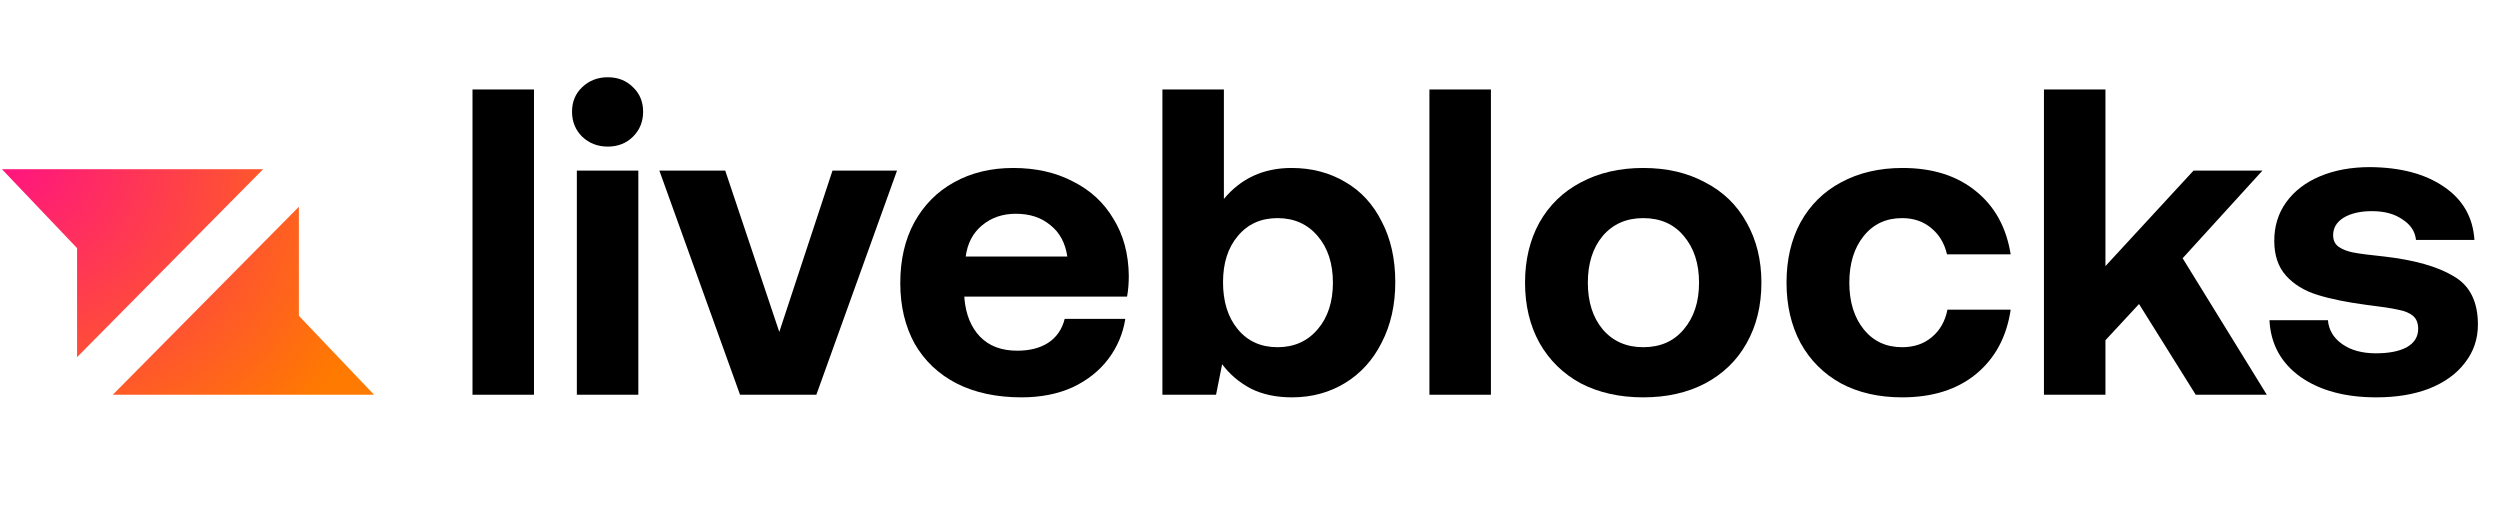
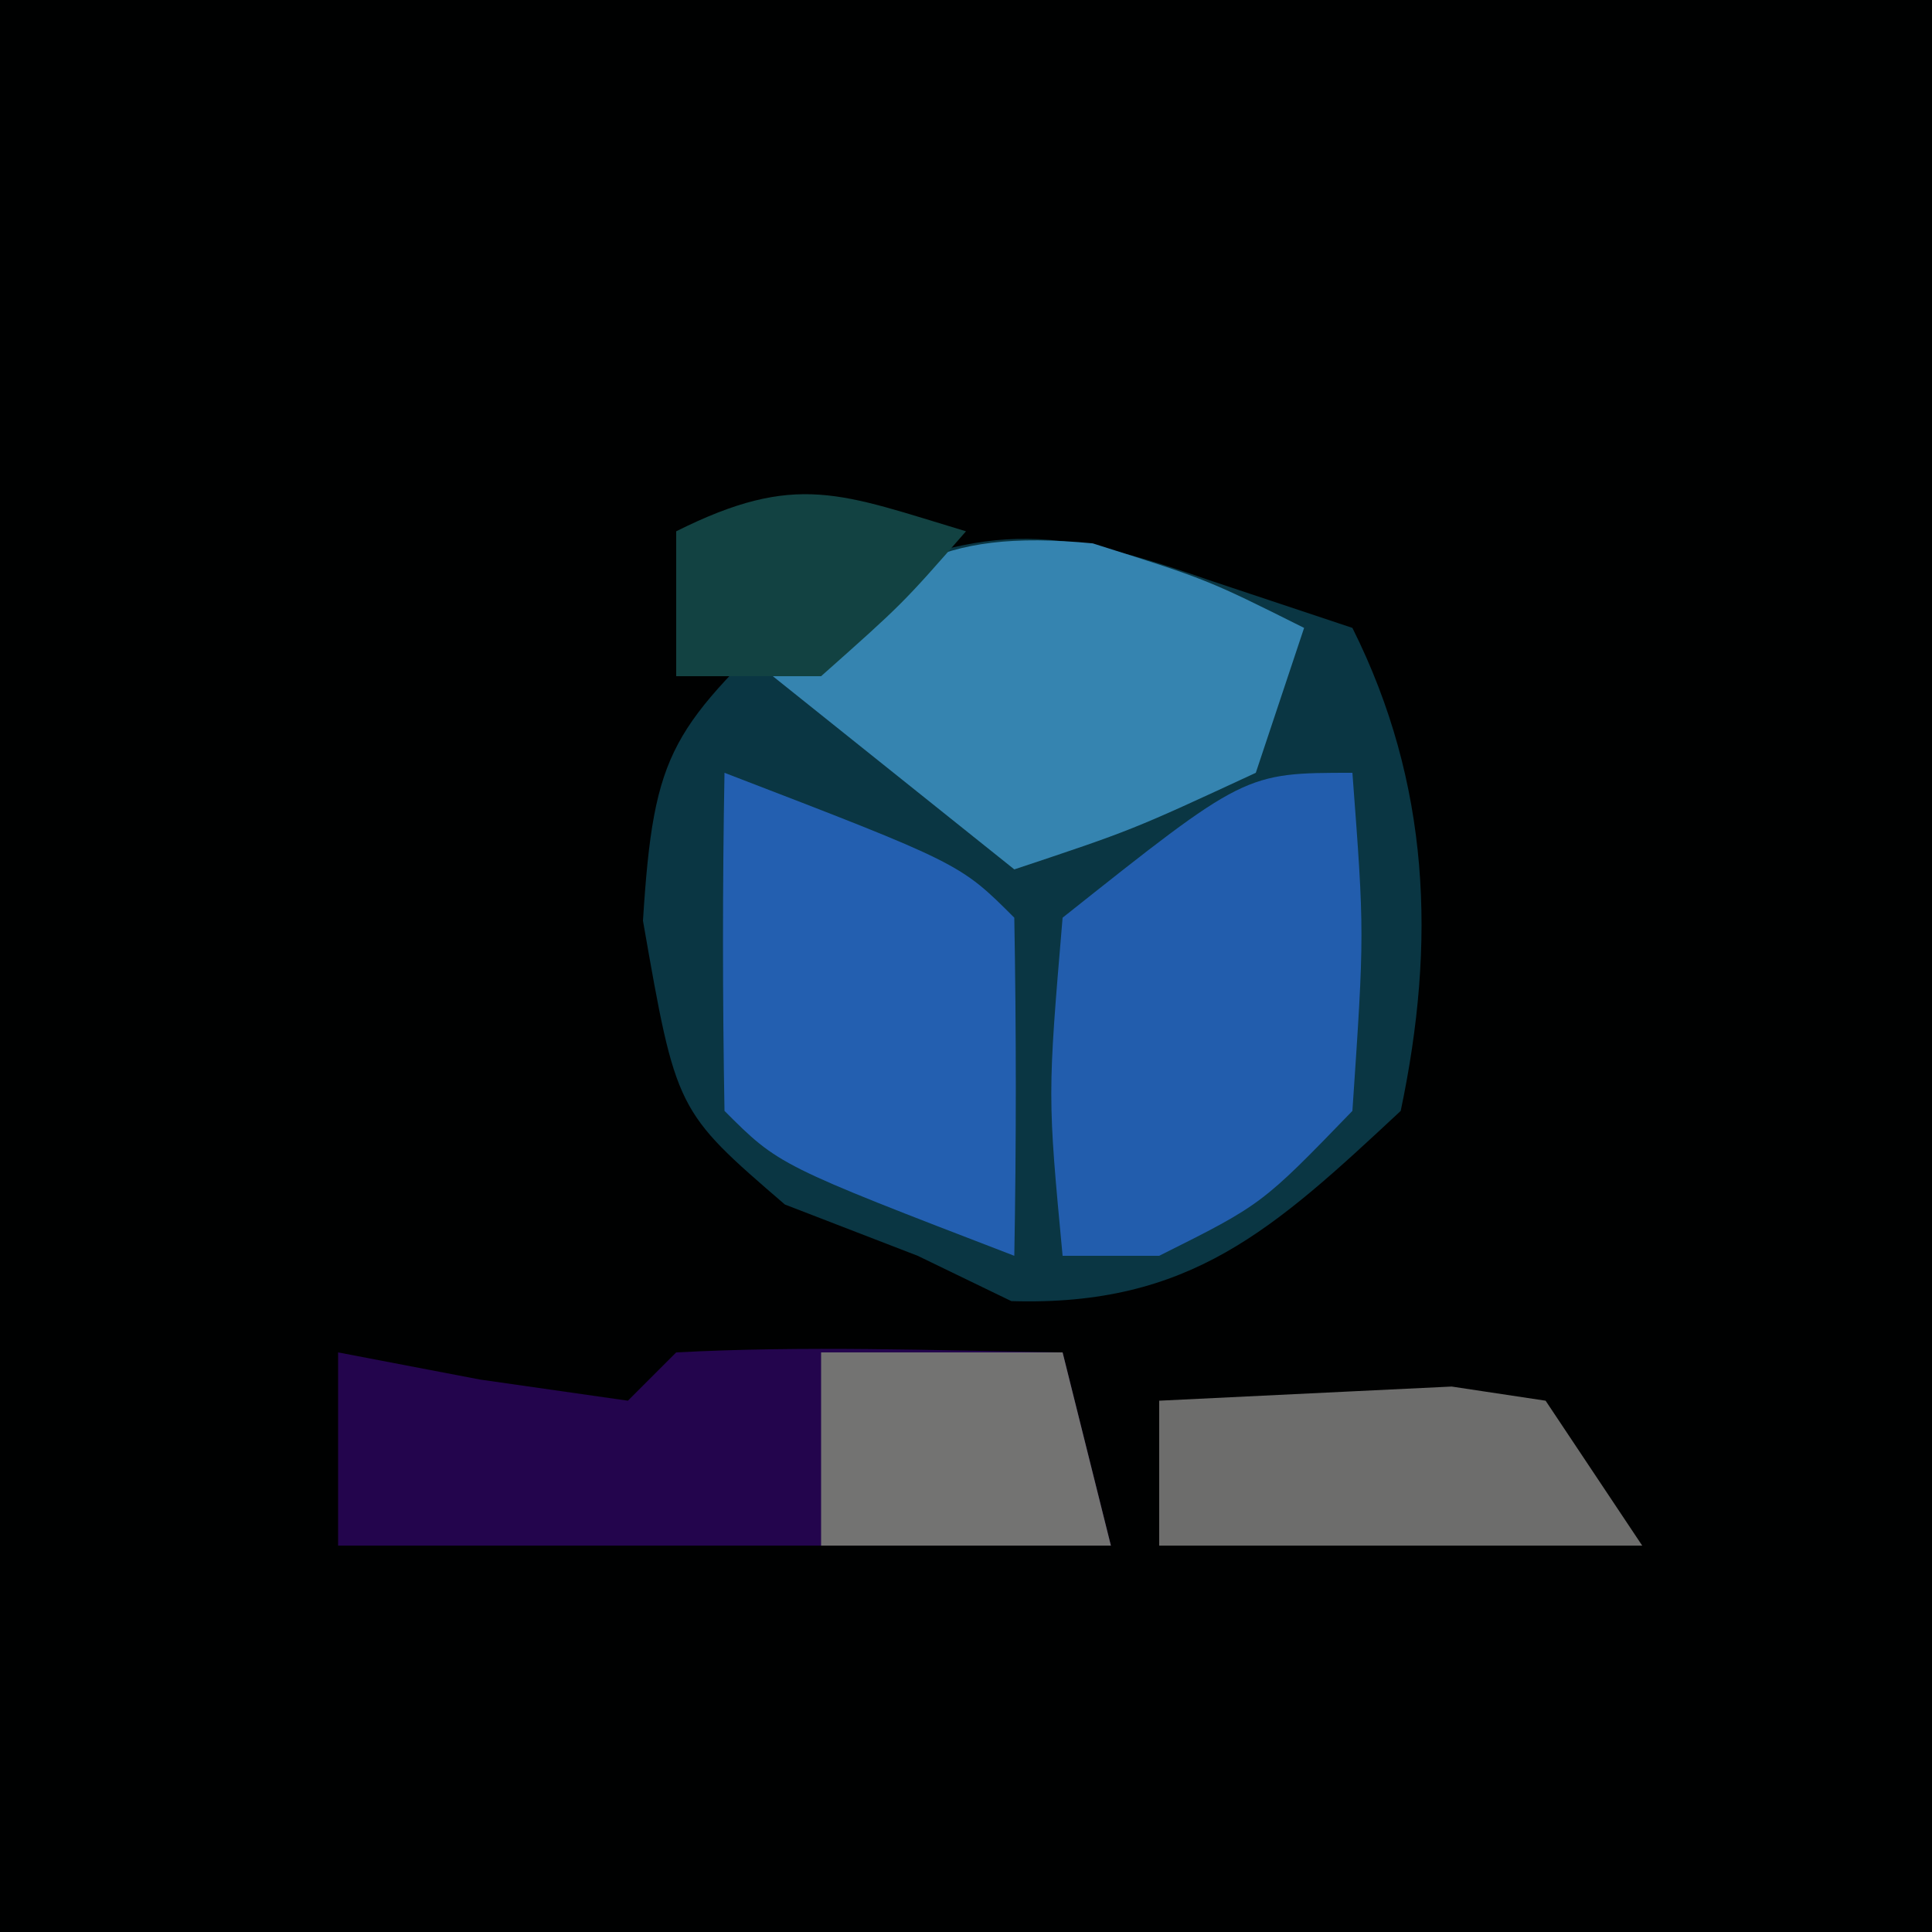
- <svg xmlns="http://www.w3.org/2000/svg" width="133" height="28" viewBox="0 0 133 28" fill="none">
-   <path fill-rule="evenodd" clip-rule="evenodd" d="M14 9H0.1L4.1 13.2V19L14 9ZM6 21H19.9L15.9 16.8V11L6 21Z" fill="url(#paint0_radial)" />
-   <path d="M25.137 4.76H28.408V21H25.137V4.76Z" fill="#000" />
-   <path d="M32.335 4.11C32.876 4.11 33.325 4.288 33.68 4.644C34.036 4.984 34.214 5.417 34.214 5.943C34.214 6.469 34.036 6.91 33.68 7.266C33.325 7.621 32.876 7.799 32.335 7.799C31.794 7.799 31.337 7.621 30.966 7.266C30.61 6.91 30.432 6.469 30.432 5.943C30.432 5.417 30.61 4.984 30.966 4.644C31.337 4.288 31.794 4.11 32.335 4.11ZM30.688 9.075H33.959V21H30.688V9.075Z" fill="#000" />
-   <path d="M35.078 9.075H38.582L41.458 17.659L44.289 9.075H47.722L43.43 21H39.37L35.078 9.075Z" fill="#000" />
-   <path d="M47.895 15.061C47.895 13.823 48.143 12.748 48.638 11.836C49.148 10.908 49.852 10.197 50.749 9.702C51.662 9.191 52.713 8.936 53.904 8.936C55.111 8.936 56.17 9.176 57.083 9.655C58.011 10.119 58.73 10.784 59.24 11.65C59.766 12.501 60.037 13.506 60.052 14.666C60.052 15.084 60.021 15.455 59.959 15.78H51.306V15.873C51.383 16.739 51.662 17.419 52.141 17.914C52.62 18.409 53.278 18.657 54.113 18.657C54.778 18.657 55.327 18.518 55.76 18.239C56.209 17.945 56.503 17.52 56.642 16.963H59.867C59.743 17.752 59.441 18.463 58.962 19.098C58.482 19.732 57.848 20.234 57.059 20.606C56.271 20.961 55.366 21.139 54.345 21.139C53.015 21.139 51.863 20.892 50.888 20.397C49.929 19.902 49.187 19.198 48.661 18.286C48.151 17.358 47.895 16.283 47.895 15.061ZM56.781 13.646C56.673 12.919 56.371 12.362 55.876 11.975C55.397 11.573 54.786 11.372 54.044 11.372C53.332 11.372 52.729 11.581 52.234 11.998C51.754 12.4 51.468 12.95 51.376 13.646H56.781Z" fill="#000" />
-   <path d="M68.707 8.936C69.774 8.936 70.725 9.183 71.561 9.678C72.396 10.158 73.046 10.862 73.51 11.79C73.989 12.702 74.229 13.777 74.229 15.014C74.229 16.221 73.989 17.288 73.51 18.216C73.046 19.144 72.396 19.863 71.561 20.374C70.725 20.884 69.782 21.139 68.73 21.139C67.895 21.139 67.168 20.985 66.549 20.675C65.931 20.35 65.421 19.917 65.018 19.376L64.694 21H61.84V4.76H65.111V10.583C66.024 9.485 67.222 8.936 68.707 8.936ZM67.965 18.471C68.846 18.471 69.558 18.154 70.099 17.52C70.641 16.886 70.911 16.058 70.911 15.038C70.911 14.017 70.641 13.189 70.099 12.555C69.558 11.921 68.846 11.604 67.965 11.604C67.083 11.604 66.379 11.921 65.853 12.555C65.328 13.174 65.065 13.994 65.065 15.014C65.065 16.051 65.328 16.886 65.853 17.52C66.379 18.154 67.083 18.471 67.965 18.471Z" fill="#000" />
-   <path d="M76.045 4.76H79.317V21H76.045V4.76Z" fill="#000" />
-   <path d="M87.419 21.139C86.167 21.139 85.061 20.892 84.102 20.397C83.158 19.886 82.424 19.167 81.898 18.239C81.387 17.311 81.132 16.244 81.132 15.038C81.132 13.831 81.387 12.764 81.898 11.836C82.424 10.908 83.158 10.197 84.102 9.702C85.061 9.191 86.167 8.936 87.419 8.936C88.672 8.936 89.77 9.191 90.714 9.702C91.673 10.197 92.407 10.908 92.918 11.836C93.444 12.764 93.707 13.831 93.707 15.038C93.707 16.259 93.444 17.334 92.918 18.262C92.407 19.175 91.673 19.886 90.714 20.397C89.77 20.892 88.672 21.139 87.419 21.139ZM87.419 18.471C88.332 18.471 89.051 18.154 89.577 17.52C90.118 16.886 90.389 16.058 90.389 15.038C90.389 14.017 90.118 13.189 89.577 12.555C89.051 11.921 88.332 11.604 87.419 11.604C86.522 11.604 85.803 11.921 85.262 12.555C84.736 13.189 84.473 14.017 84.473 15.038C84.473 16.058 84.736 16.886 85.262 17.52C85.803 18.154 86.522 18.471 87.419 18.471Z" fill="#000" />
-   <path d="M106.968 16.476C106.751 17.93 106.133 19.074 105.112 19.91C104.107 20.729 102.8 21.139 101.191 21.139C99.954 21.139 98.871 20.892 97.943 20.397C97.015 19.886 96.296 19.167 95.785 18.239C95.291 17.311 95.043 16.244 95.043 15.038C95.043 13.816 95.291 12.748 95.785 11.836C96.296 10.908 97.015 10.197 97.943 9.702C98.887 9.191 99.977 8.936 101.214 8.936C102.807 8.936 104.107 9.346 105.112 10.166C106.117 10.97 106.736 12.091 106.968 13.53H103.581C103.442 12.942 103.163 12.478 102.746 12.138C102.328 11.782 101.81 11.604 101.191 11.604C100.34 11.604 99.66 11.921 99.15 12.555C98.639 13.189 98.384 14.017 98.384 15.038C98.384 16.058 98.639 16.886 99.15 17.52C99.66 18.154 100.34 18.471 101.191 18.471C101.825 18.471 102.351 18.293 102.769 17.938C103.202 17.582 103.48 17.095 103.604 16.476H106.968Z" fill="#000" />
-   <path d="M108.738 4.76H112.01V14.156L116.696 9.075H120.362L116.116 13.738L120.594 21H116.812L113.796 16.174L112.01 18.1V21H108.738V4.76Z" fill="#000" />
-   <path d="M123.845 17.033C123.891 17.559 124.146 17.984 124.61 18.309C125.074 18.634 125.67 18.796 126.397 18.796C127.093 18.796 127.642 18.688 128.044 18.471C128.446 18.239 128.647 17.914 128.647 17.497C128.647 17.188 128.554 16.956 128.369 16.801C128.183 16.646 127.92 16.538 127.58 16.476C127.24 16.399 126.683 16.314 125.909 16.221C124.858 16.082 123.984 15.904 123.288 15.687C122.592 15.471 122.035 15.13 121.617 14.666C121.2 14.202 120.991 13.584 120.991 12.81C120.991 12.037 121.2 11.357 121.617 10.769C122.051 10.166 122.654 9.702 123.427 9.377C124.2 9.052 125.09 8.89 126.095 8.89C127.719 8.905 129.026 9.253 130.016 9.934C131.021 10.614 131.563 11.558 131.64 12.764H128.531C128.485 12.316 128.245 11.952 127.812 11.674C127.394 11.38 126.853 11.233 126.188 11.233C125.569 11.233 125.067 11.349 124.68 11.581C124.309 11.813 124.123 12.122 124.123 12.509C124.123 12.787 124.224 12.996 124.425 13.135C124.626 13.274 124.889 13.375 125.213 13.437C125.538 13.499 126.08 13.568 126.837 13.646C128.446 13.831 129.676 14.179 130.526 14.69C131.392 15.184 131.825 16.043 131.825 17.265C131.825 18.038 131.593 18.719 131.129 19.306C130.681 19.894 130.047 20.35 129.227 20.675C128.423 20.985 127.487 21.139 126.42 21.139C124.765 21.139 123.419 20.776 122.383 20.049C121.347 19.306 120.798 18.301 120.736 17.033H123.845Z" fill="#000" />
-   <defs>
-     <radialGradient id="paint0_radial" cx="0" cy="0" r="1" gradientUnits="userSpaceOnUse" gradientTransform="translate(-2.79759 6) rotate(31.5477) scale(24.8467 19.2913)">
-       <stop stop-color="#FF0099" />
-       <stop offset="1" stop-color="#FF7A00" />
-     </radialGradient>
-   </defs>
+ <svg xmlns="http://www.w3.org/2000/svg" version="1.1" width="40" height="40">
+   <path d="M0 0 C13.2 0 26.4 0 40 0 C40 13.2 40 26.4 40 40 C26.8 40 13.6 40 0 40 C0 26.8 0 13.6 0 0 Z " fill="#000101" transform="translate(0,0)" />
+   <path d="M0 0 C0.99 0.33 1.98 0.66 3 1 C4.613 4.226 4.734 7.524 4 11 C1.369 13.452 -0.358 15.05 -4.062 14.938 C-4.702 14.628 -5.341 14.319 -6 14 C-6.907 13.649 -7.815 13.299 -8.75 12.938 C-11 11 -11 11 -11.688 7.062 C-11.462 3.471 -11.1 3.096 -8.312 0.438 C-4.751 -1.108 -3.581 -1.258 0 0 Z " fill="#0A3643" transform="translate(25,12)" />
+   <path d="M0 0 C0.969 0.186 1.939 0.371 2.938 0.562 C3.948 0.707 4.959 0.851 6 1 C6.33 0.67 6.66 0.34 7 0 C9.671 -0.141 12.324 -0.042 15 0 C15.33 1.32 15.66 2.64 16 4 C10.72 4 5.44 4 0 4 C0 2.68 0 1.36 0 0 Z " fill="#23054D" transform="translate(7,28)" />
+   <path d="M0 0 C2.375 0.75 2.375 0.75 4.375 1.75 C4.045 2.74 3.715 3.73 3.375 4.75 C0.812 5.938 0.812 5.938 -1.625 6.75 C-3.275 5.43 -4.925 4.11 -6.625 2.75 C-4.249 0.55 -3.303 -0.315 0 0 Z " fill="#3584B0" transform="translate(22.625,11.25)" />
+   <path d="M0 0 C4.875 1.875 4.875 1.875 6 3 C6.041 5.333 6.042 7.667 6 10 C1.125 8.125 1.125 8.125 0 7 C-0.041 4.667 -0.042 2.333 0 0 Z " fill="#235FB0" transform="translate(15,16)" />
+   <path d="M0 0 C0.25 3.312 0.25 3.312 0 7 C-1.875 8.938 -1.875 8.938 -4 10 C-4.66 10 -5.32 10 -6 10 C-6.312 6.688 -6.312 6.688 -6 3 C-2.226 0 -2.226 0 0 0 Z " fill="#225DAD" transform="translate(28,16)" />
+   <path d="M0 0 C1.279 -0.062 2.558 -0.124 3.875 -0.188 C4.954 -0.24 4.954 -0.24 6.055 -0.293 C6.697 -0.196 7.339 -0.1 8 0 C8.66 0.99 9.32 1.98 10 3 C6.7 3 3.4 3 0 3 C0 2.01 0 1.02 0 0 Z " fill="#6D6D6C" transform="translate(24,29)" />
+   <path d="M0 0 C1.65 0 3.3 0 5 0 C5.33 1.32 5.66 2.64 6 4 C4.02 4 2.04 4 0 4 C0 2.68 0 1.36 0 0 Z " fill="#737372" transform="translate(17,28)" />
+   <path d="M0 0 C-1.312 1.5 -1.312 1.5 -3 3 C-3.99 3 -4.98 3 -6 3 C-6 2.01 -6 1.02 -6 0 C-3.509 -1.245 -2.589 -0.777 0 0 Z " fill="#124242" transform="translate(20,11)" />
</svg>
